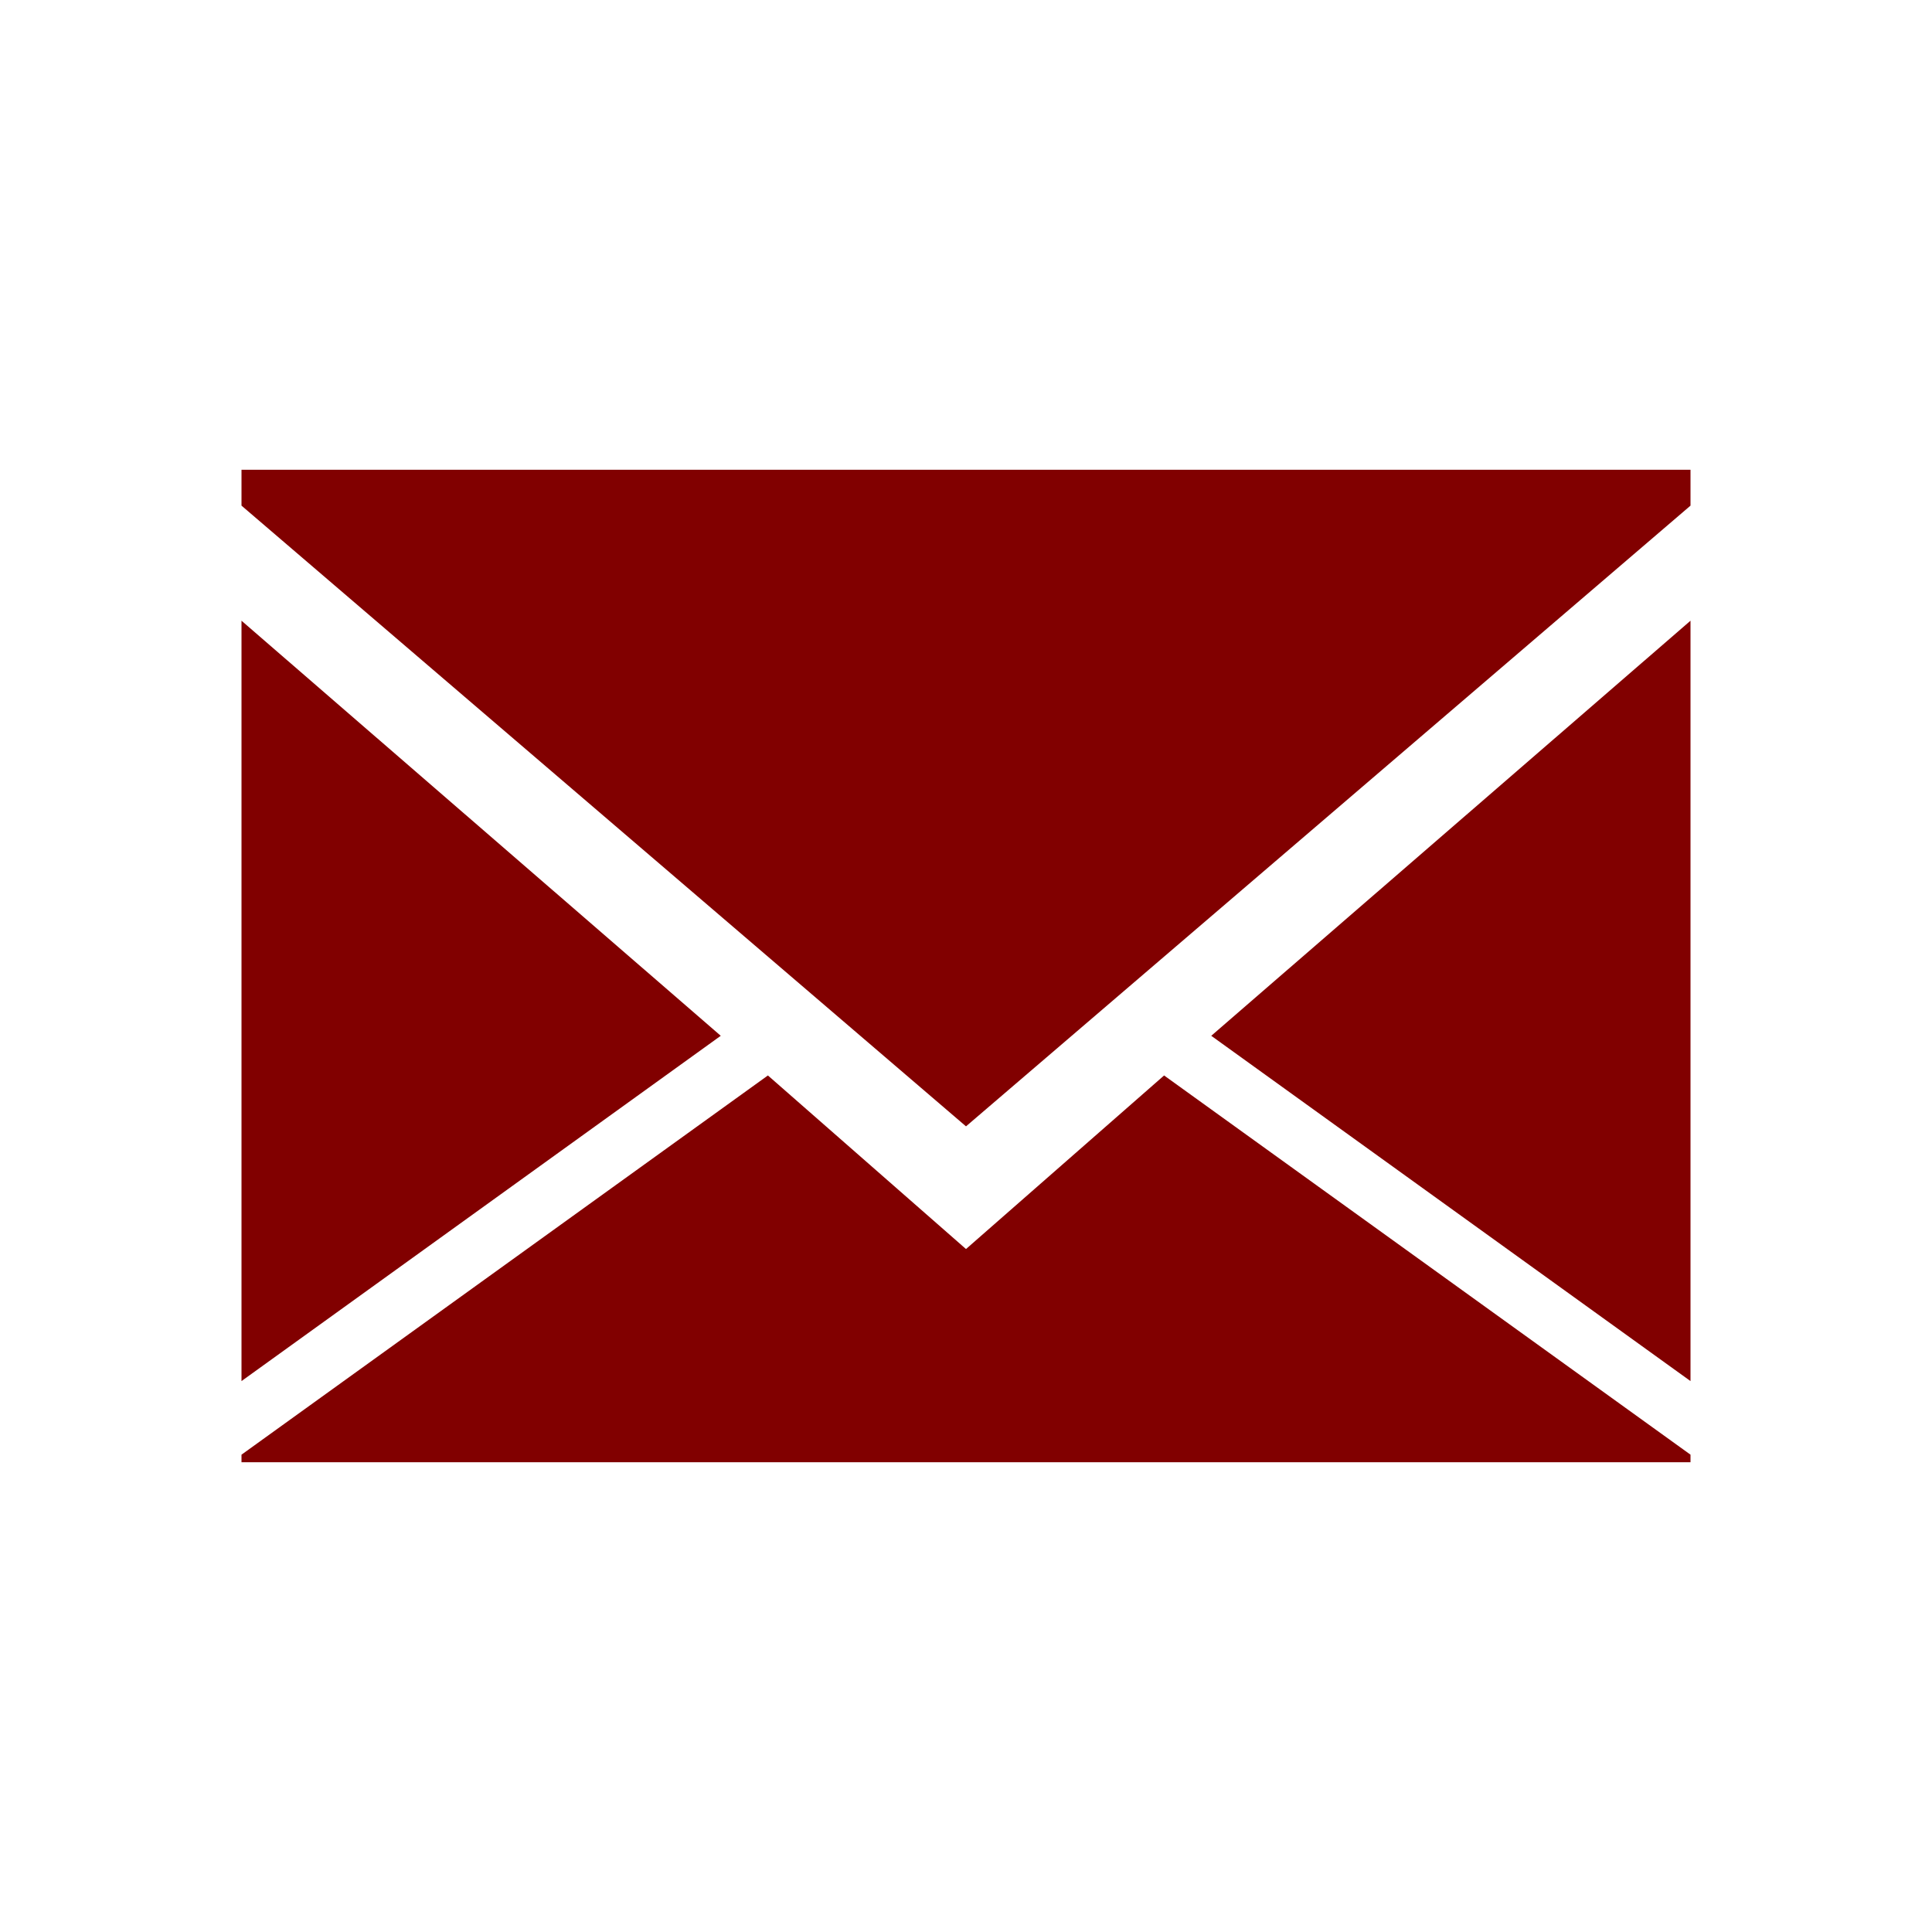
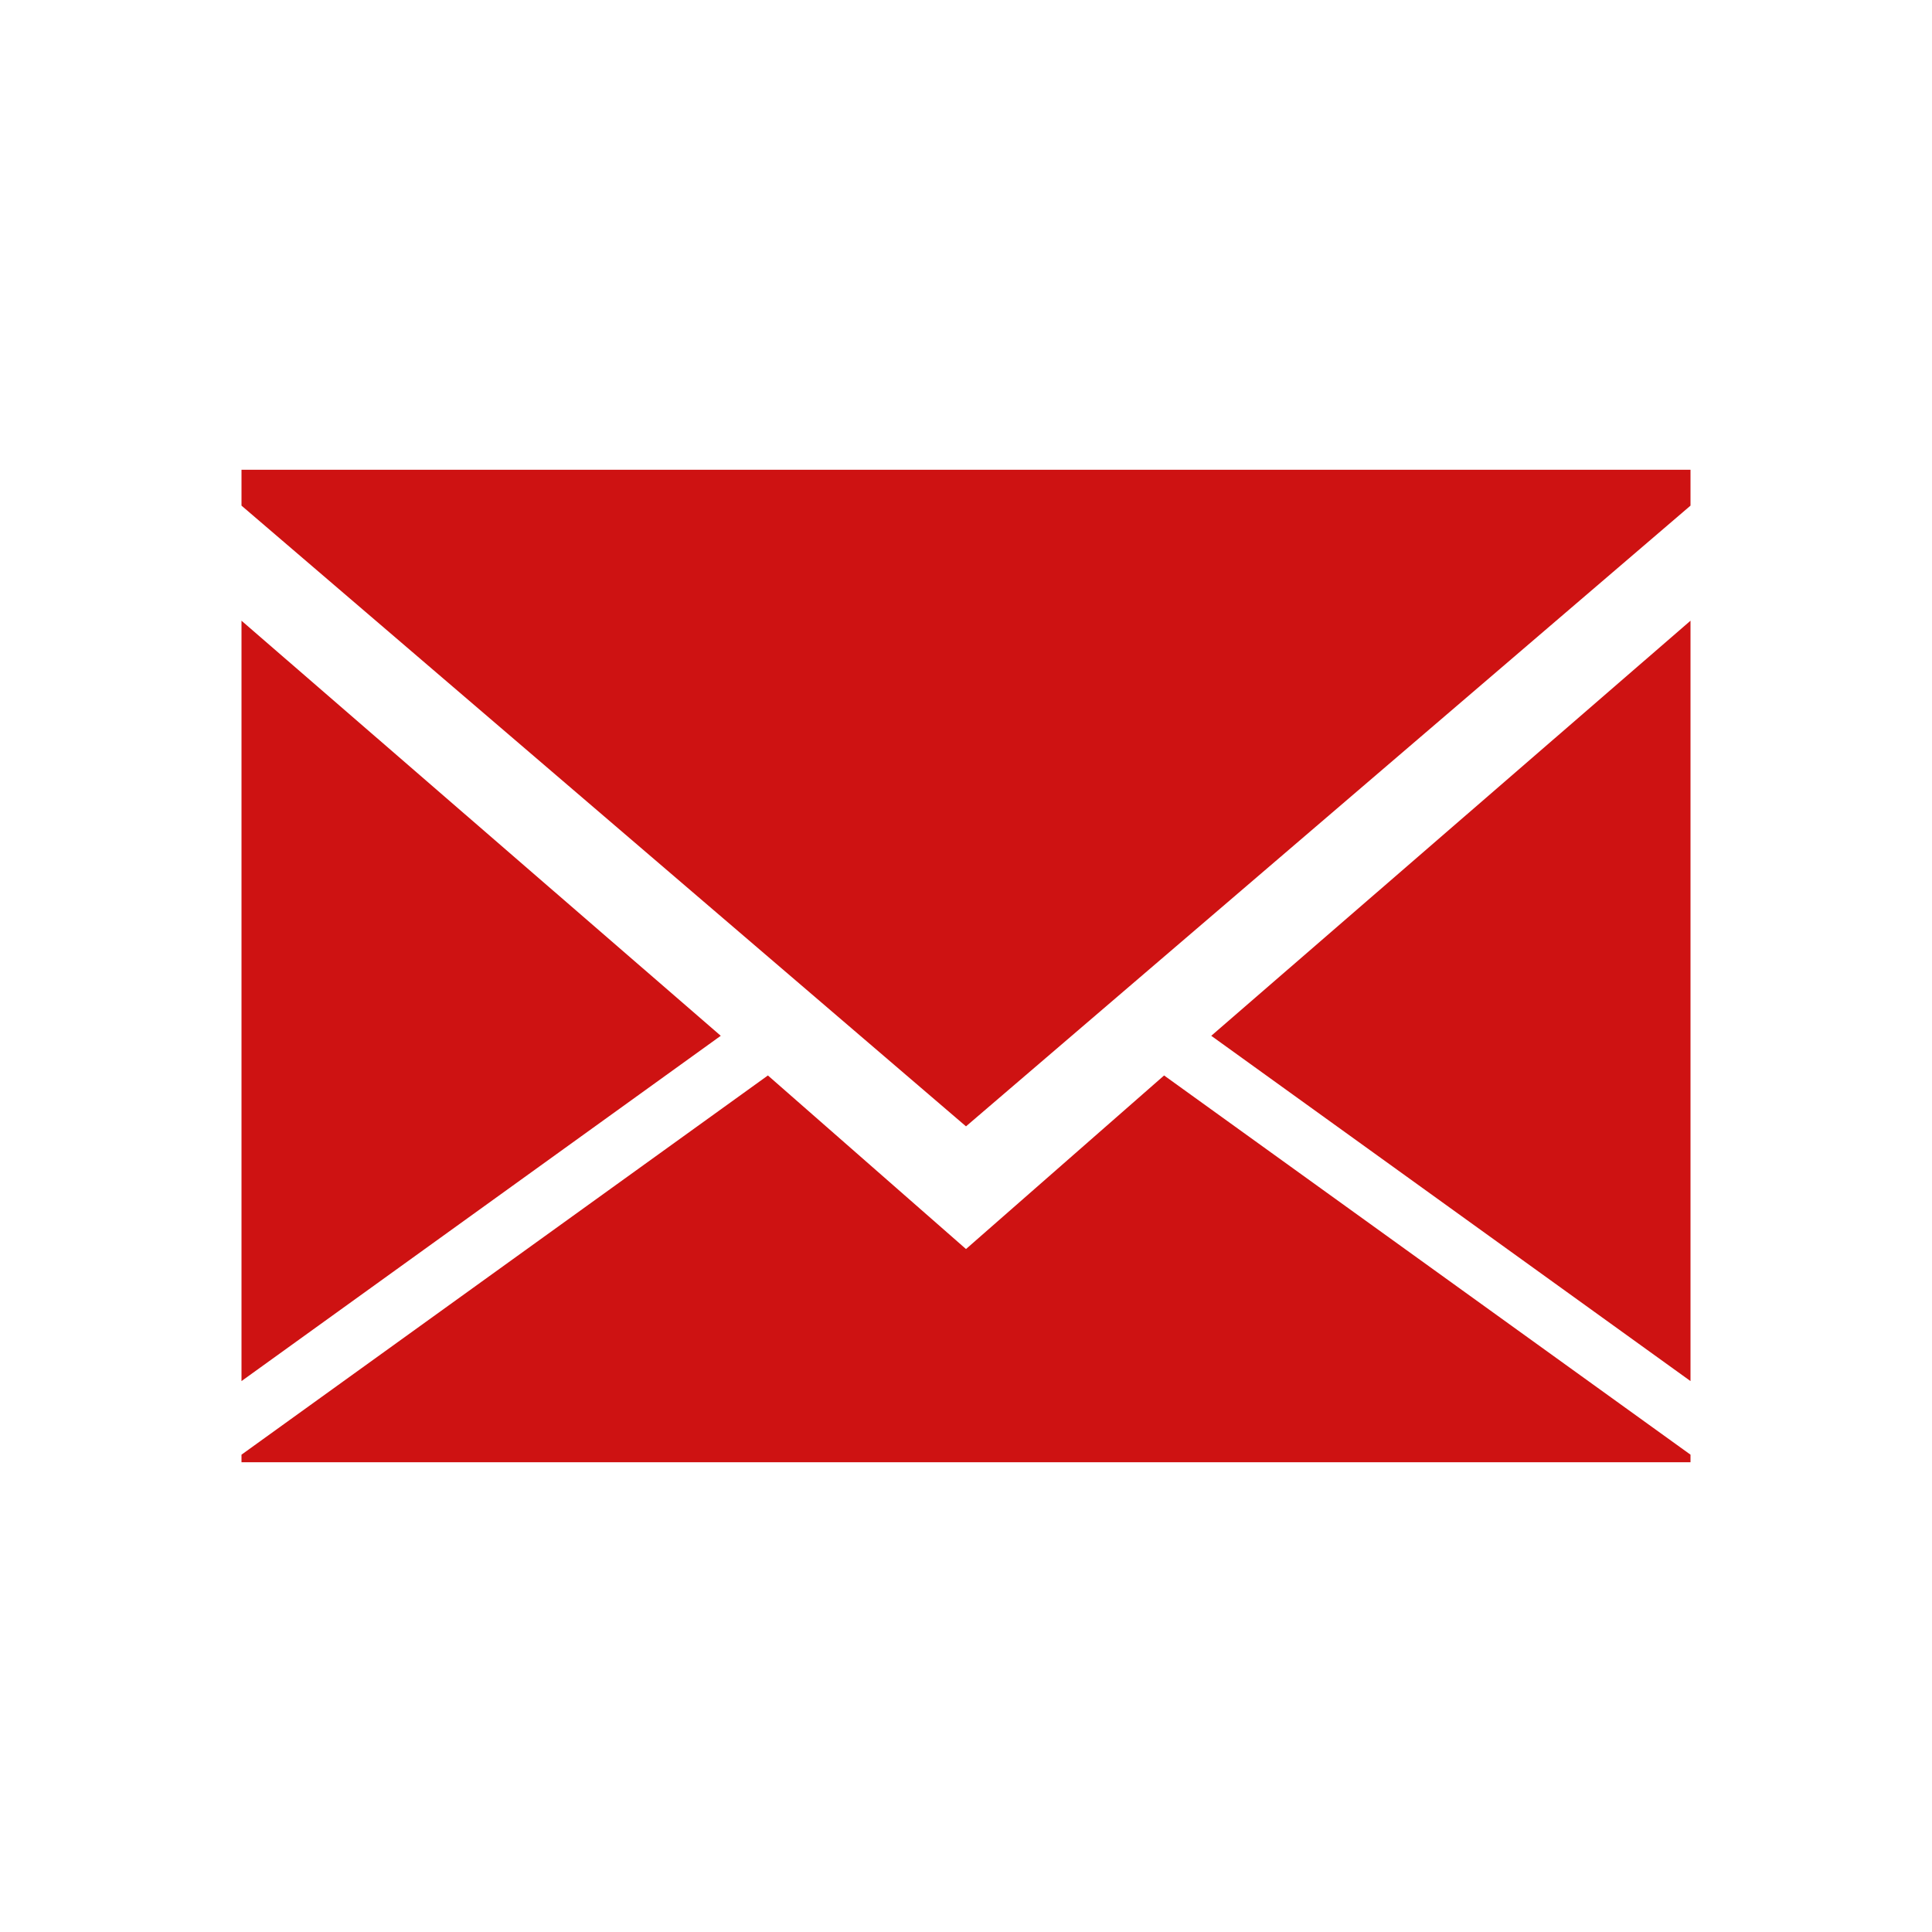
- <svg xmlns="http://www.w3.org/2000/svg" fill="#810000" width="800px" height="800px" viewBox="-4 0 32 32" version="1.1" stroke="#810000" stroke-width="0">
+ <svg xmlns="http://www.w3.org/2000/svg" fill="#ce1212" width="800px" height="800px" viewBox="-4 0 32 32" version="1.1" stroke="#810000" stroke-width="0">
  <g id="SVGRepo_bgCarrier" stroke-width="0" />
  <g id="SVGRepo_tracerCarrier" stroke-linecap="round" stroke-linejoin="round" />
  <g id="SVGRepo_iconCarrier">
    <path d="M24 8.375l-12 10.281-12-10.281v-0.594h24v0.594zM24 22.875l-7.938-5.719 7.938-6.875v12.594zM0 10.281l7.938 6.875-7.938 5.719v-12.594zM12 20.688l3.281-2.875 8.719 6.281v0.125h-24v-0.125l8.719-6.281z" />
  </g>
</svg>
